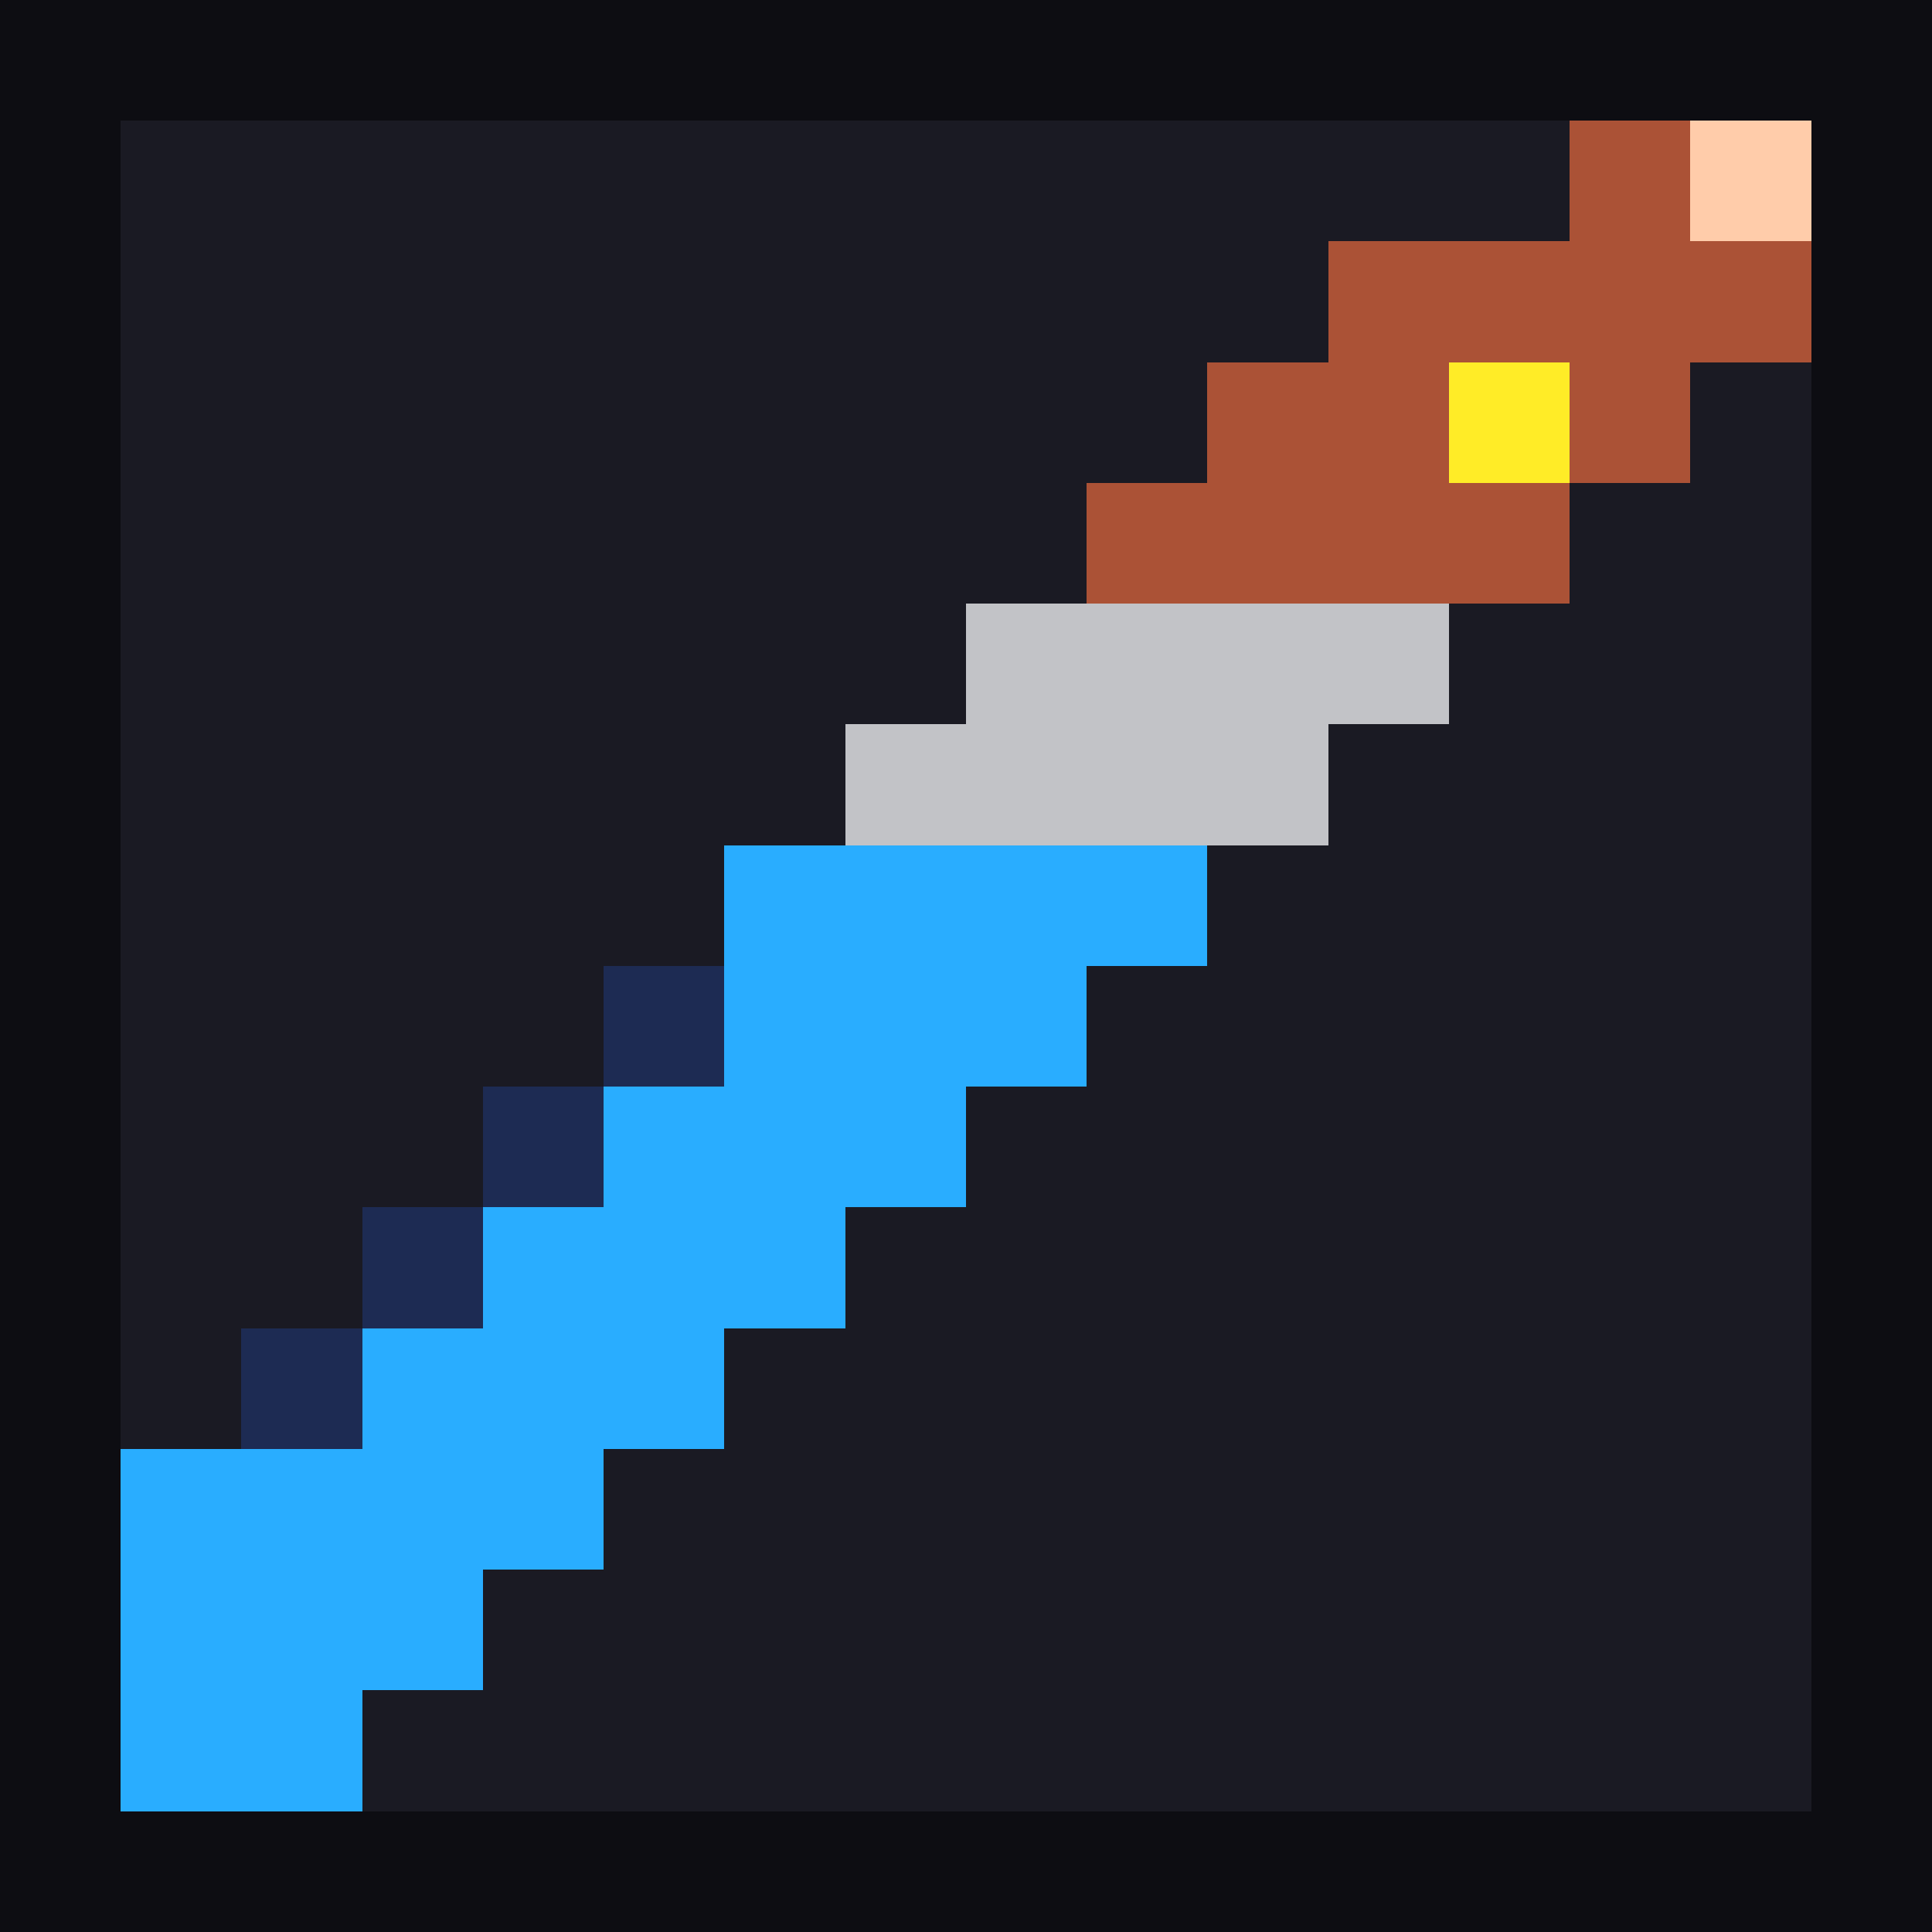
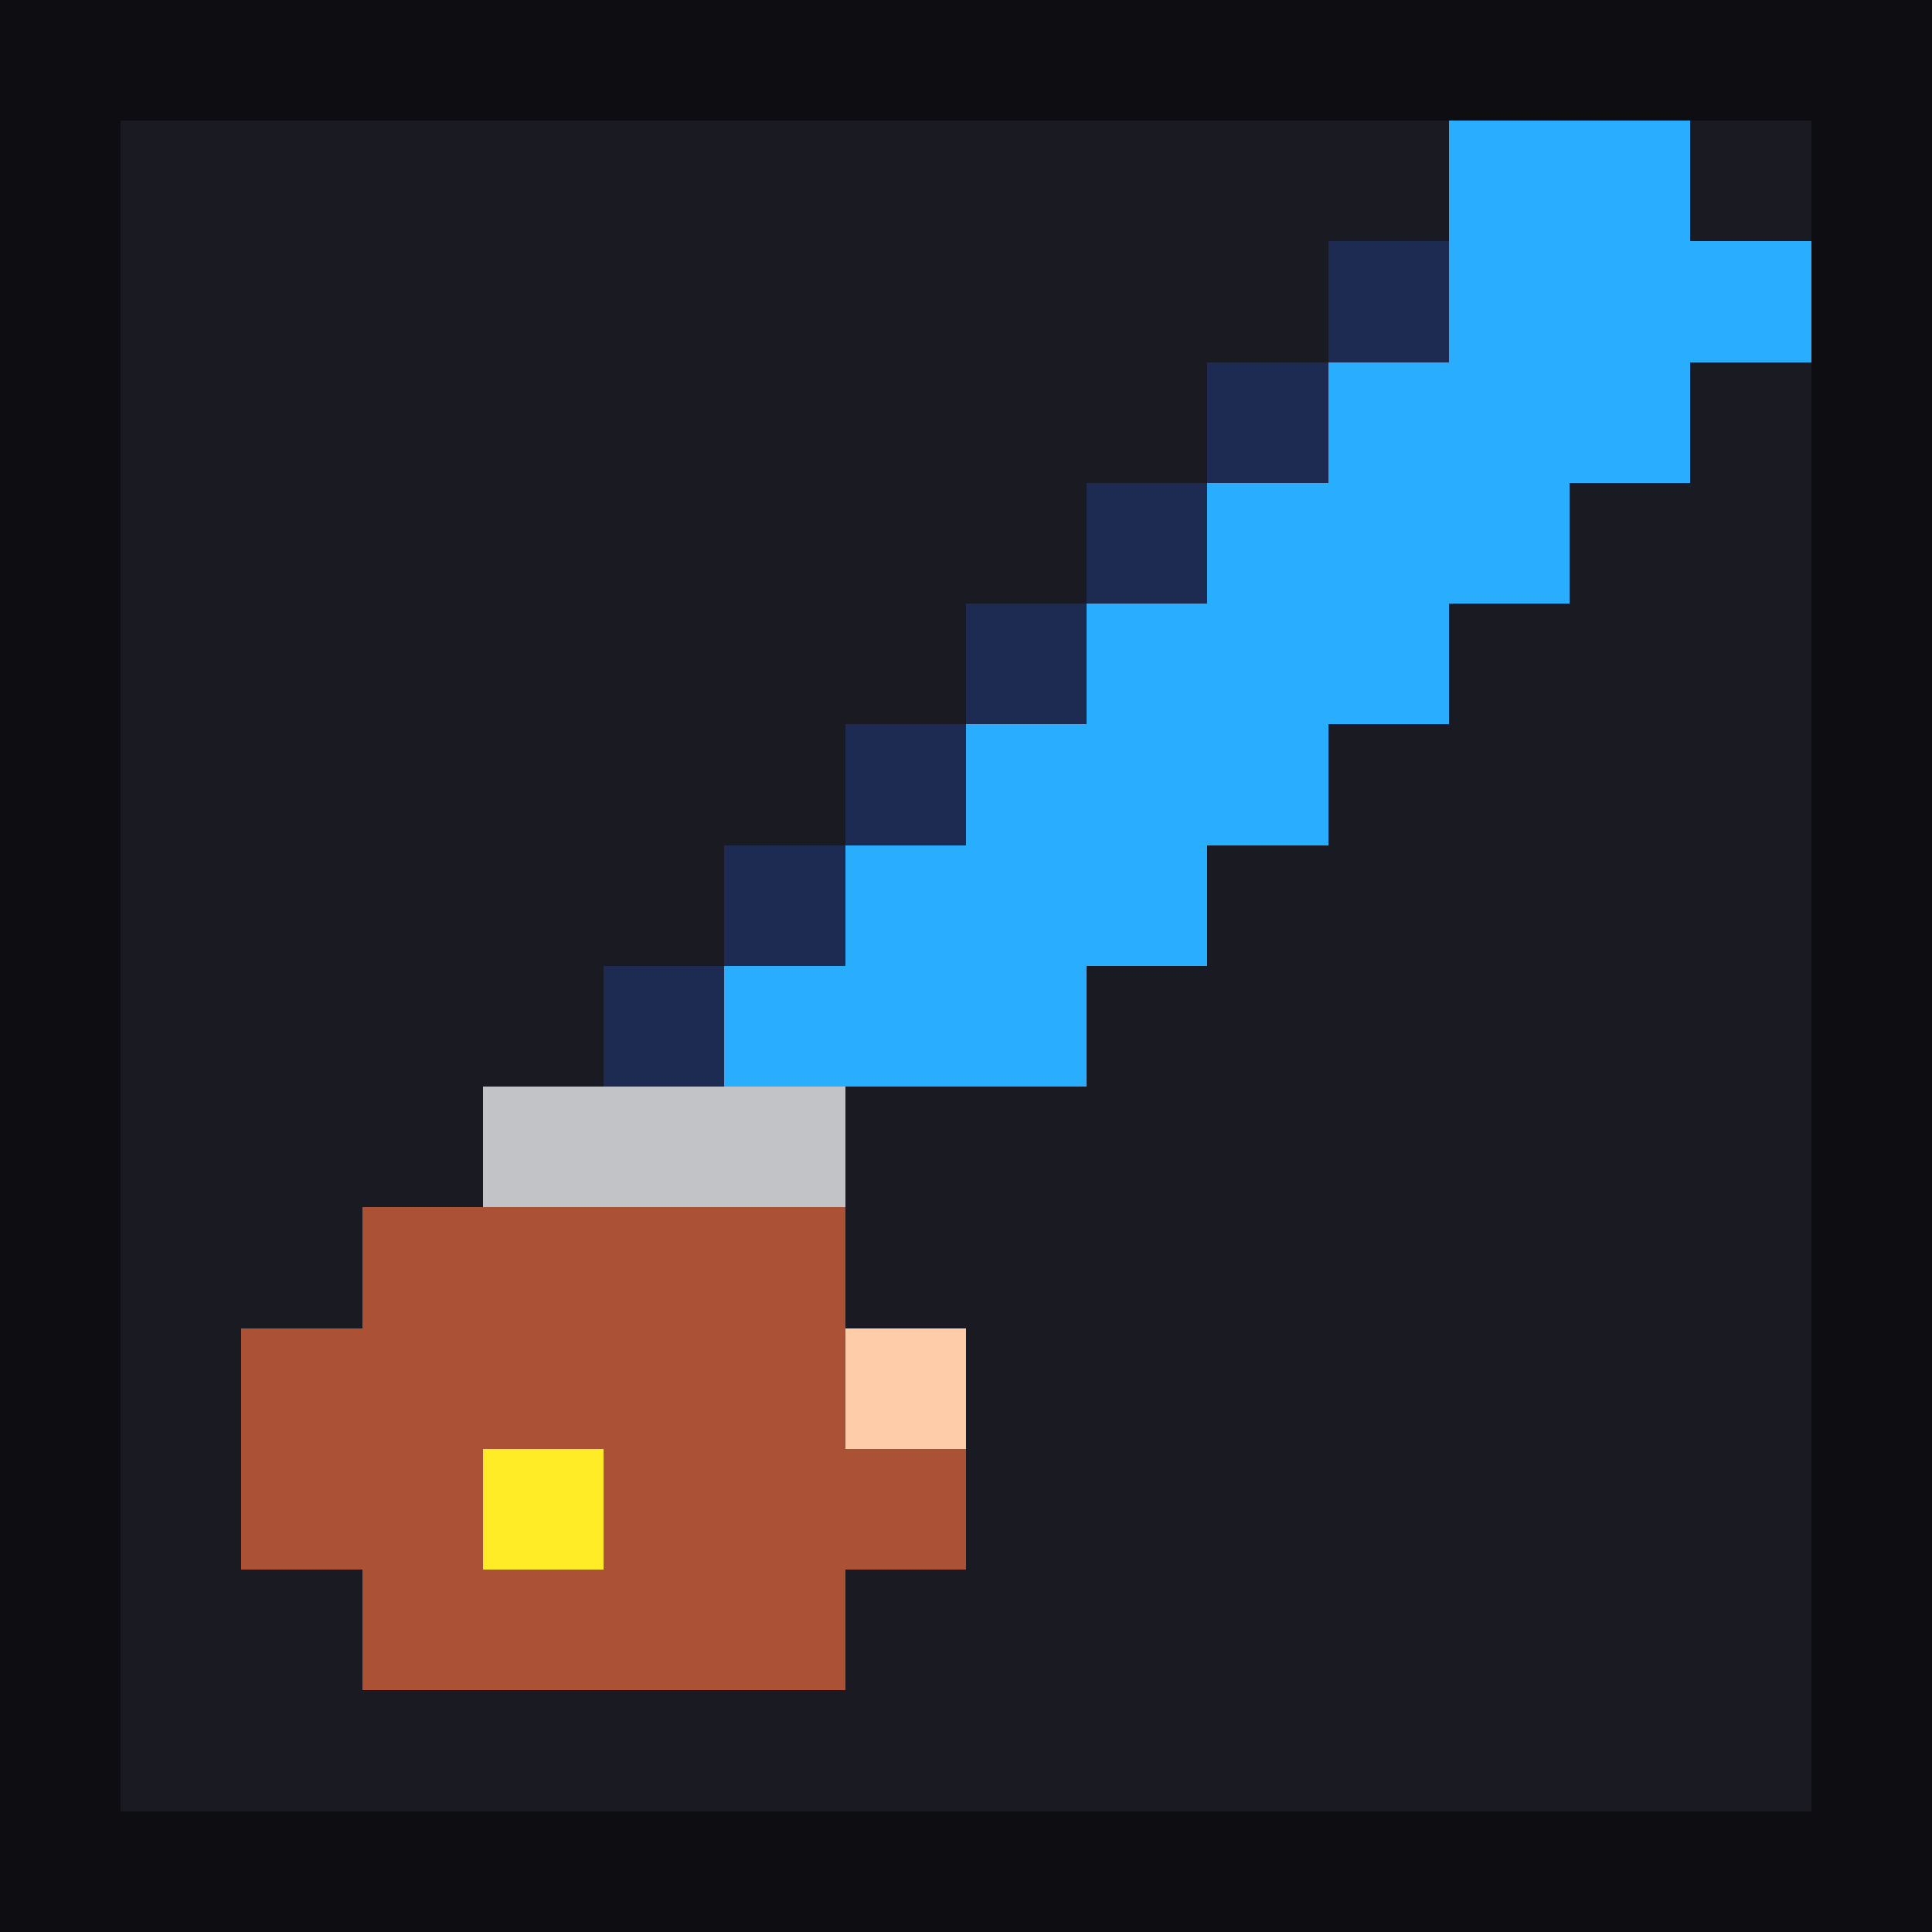
<svg xmlns="http://www.w3.org/2000/svg" viewBox="0 0 16 16" shape-rendering="crispEdges">
  <rect width="16" height="16" fill="#0d0d12" />
  <rect x="1" y="1" width="14" height="14" fill="#1a1a23" />
-   <g fill="#ab5236">
-     <rect x="13" y="1" width="2" height="1" />
+   <g fill="#29adff">
+     <rect x="12" y="1" width="2" height="1" />
    <rect x="11" y="2" width="4" height="1" />
    <rect x="10" y="3" width="4" height="1" />
    <rect x="9" y="4" width="4" height="1" />
-   </g>
-   <rect x="14" y="1" width="1" height="1" fill="#ffccaa" />
-   <g fill="#c2c3c7">
    <rect x="8" y="5" width="4" height="1" />
    <rect x="7" y="6" width="4" height="1" />
-   </g>
-   <g fill="#29adff">
    <rect x="6" y="7" width="4" height="1" />
    <rect x="5" y="8" width="4" height="1" />
-     <rect x="4" y="9" width="4" height="1" />
-     <rect x="3" y="10" width="4" height="1" />
-     <rect x="2" y="11" width="4" height="1" />
-     <rect x="1" y="12" width="4" height="1" />
-     <rect x="1" y="13" width="3" height="1" />
-     <rect x="1" y="14" width="2" height="1" />
  </g>
  <g fill="#1d2b53">
+     <rect x="11" y="2" width="1" height="1" />
+     <rect x="10" y="3" width="1" height="1" />
+     <rect x="9" y="4" width="1" height="1" />
+     <rect x="8" y="5" width="1" height="1" />
+     <rect x="7" y="6" width="1" height="1" />
+     <rect x="6" y="7" width="1" height="1" />
    <rect x="5" y="8" width="1" height="1" />
-     <rect x="4" y="9" width="1" height="1" />
-     <rect x="3" y="10" width="1" height="1" />
-     <rect x="2" y="11" width="1" height="1" />
  </g>
-   <rect x="12" y="3" width="1" height="1" fill="#ffec27" />
+   <rect x="4" y="9" width="3" height="1" fill="#c2c3c7" />
+   <g fill="#ab5236">
+     <rect x="3" y="10" width="4" height="1" />
+     <rect x="2" y="11" width="6" height="1" />
+     <rect x="2" y="12" width="6" height="1" />
+     <rect x="3" y="13" width="4" height="1" />
+   </g>
+   <rect x="7" y="11" width="1" height="1" fill="#ffccaa" />
+   <rect x="4" y="12" width="1" height="1" fill="#ffec27" />
</svg>
